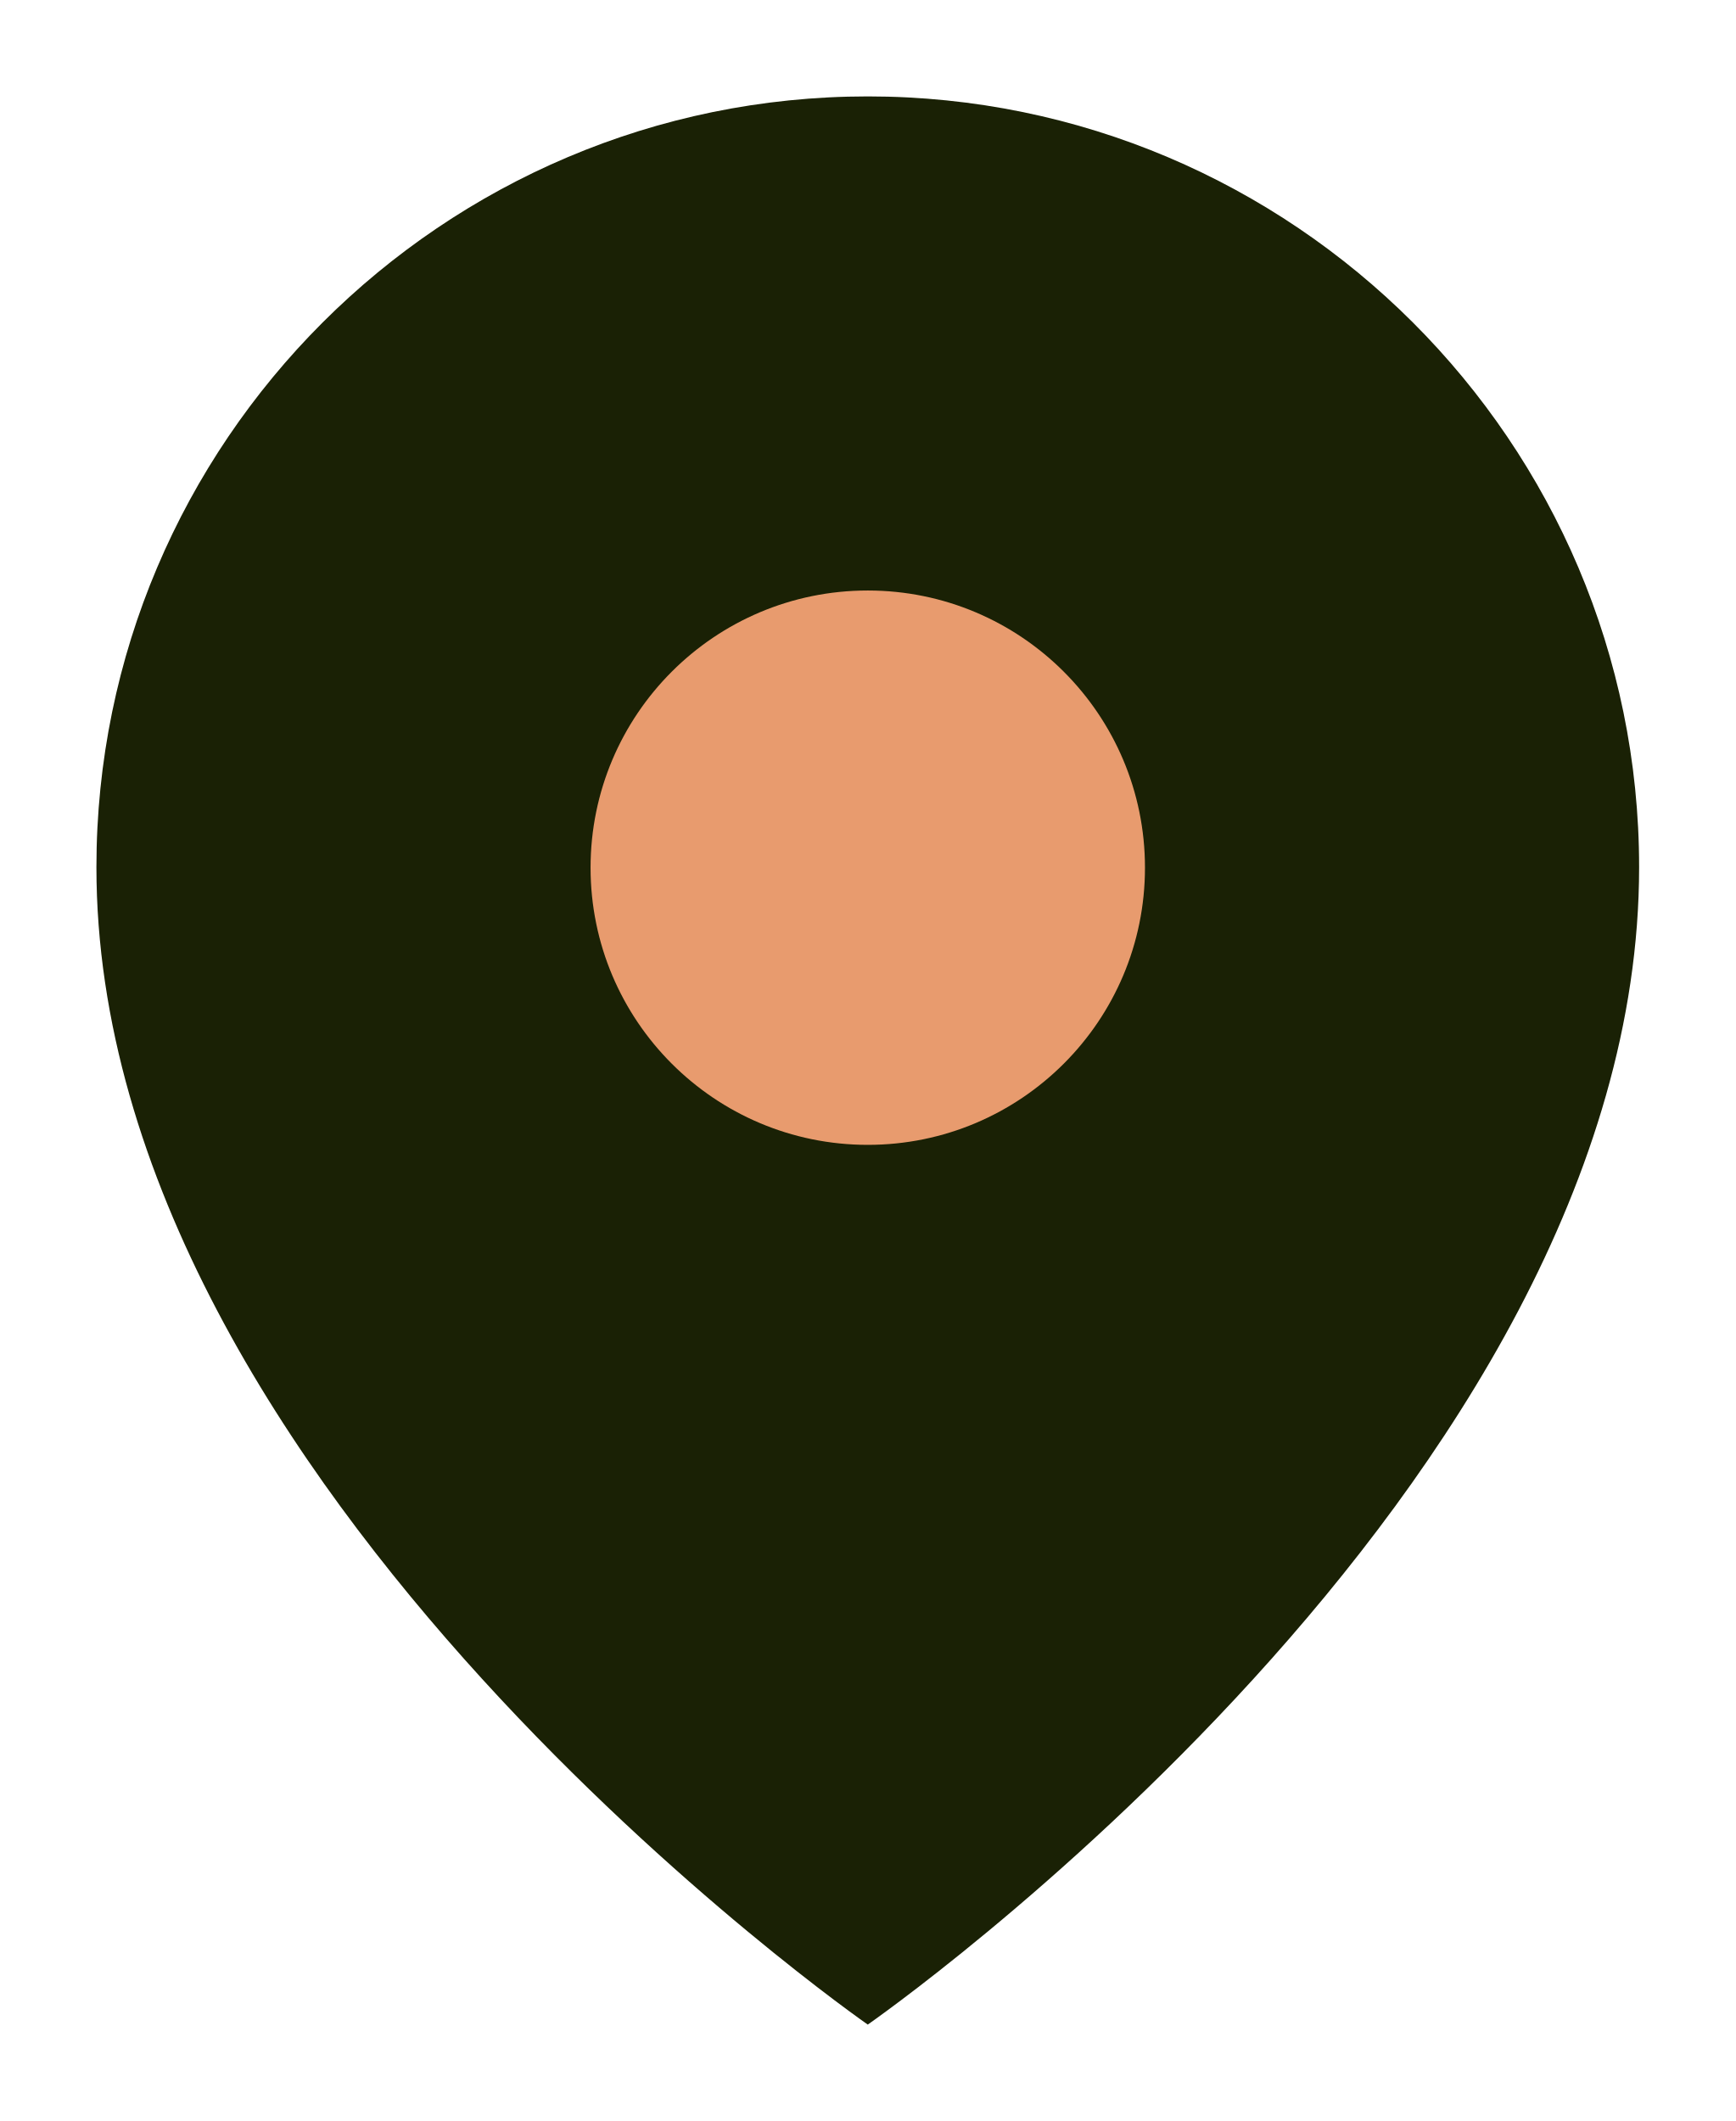
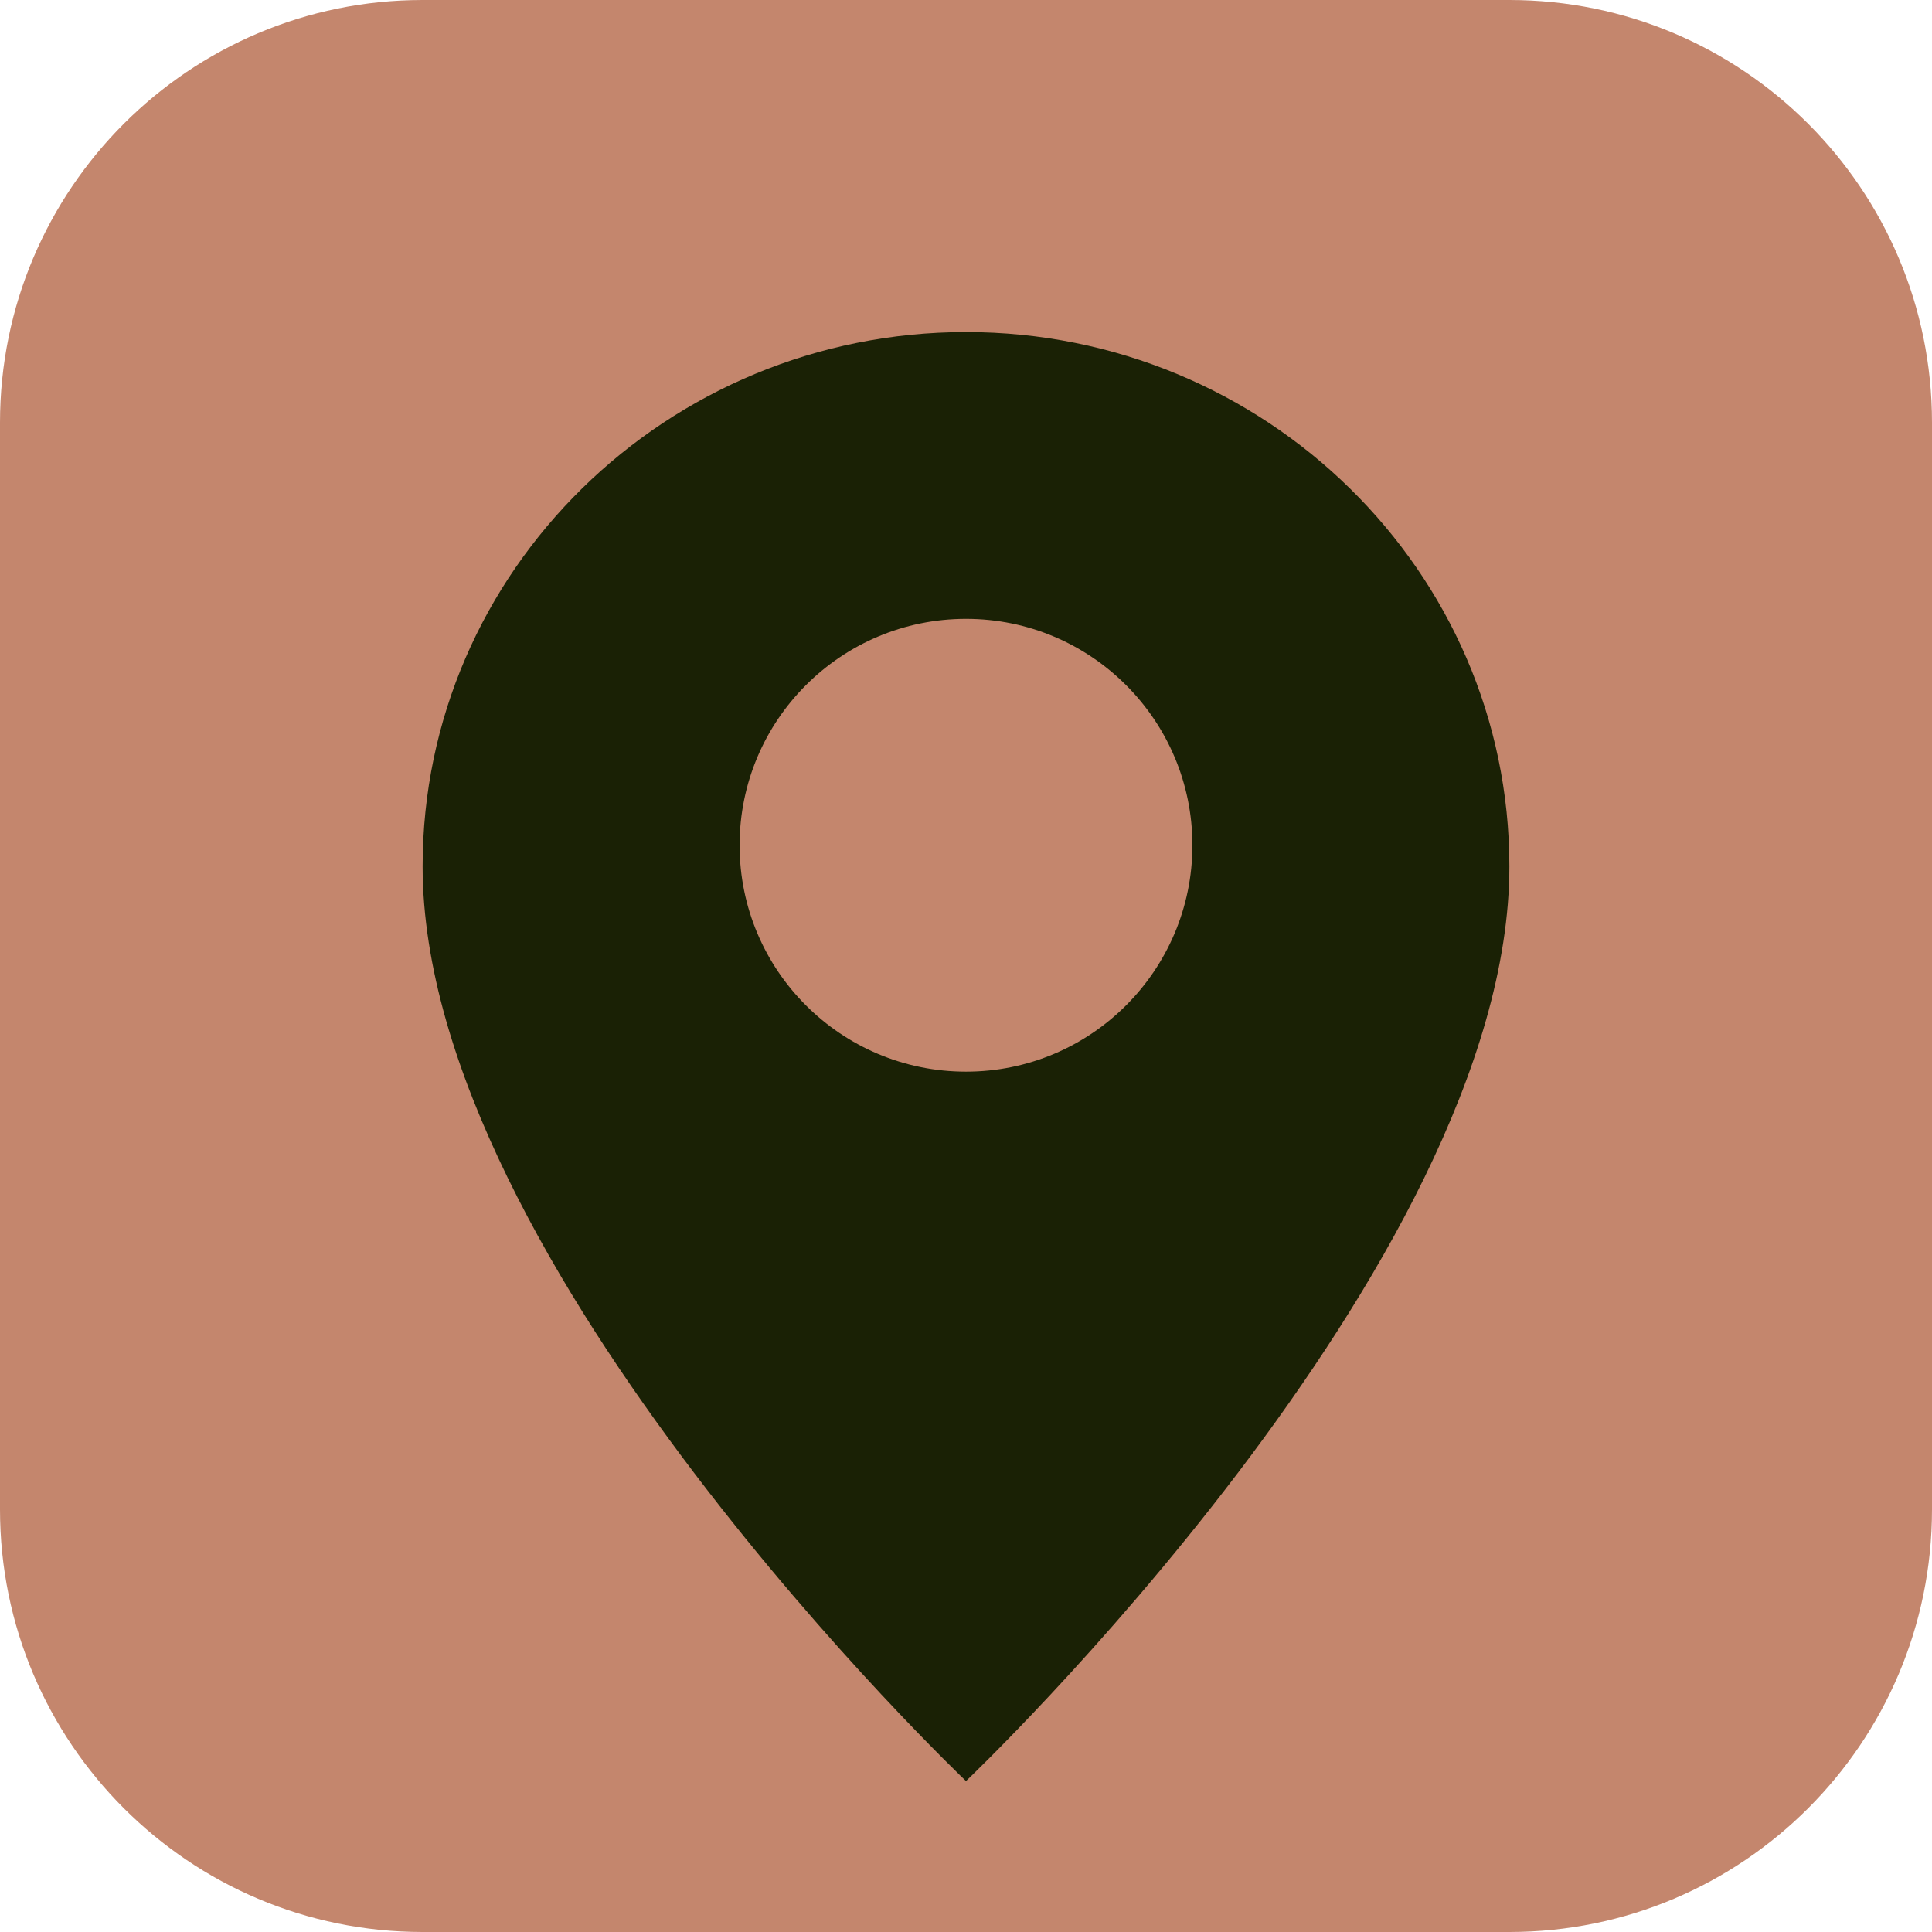
- <svg xmlns="http://www.w3.org/2000/svg" width="72" height="88" viewBox="12 4 72 88">
-   <style>.pin{fill:#1A2105}@media(prefers-color-scheme:dark){.pin{fill:#F6F1E8}}</style>
-   <path class="pin" d="M48 8 C30.356 8 16 22.356 16 39.98 C16 65.76 48 88 48 88 C48 88 80 65.76 80 39.98 C80 22.356 65.644 8 48 8 Z" />
-   <circle cx="48" cy="40" r="11.5" fill="#E89B6E" />
+ <svg xmlns="http://www.w3.org/2000/svg" viewBox="0 0 64 64">
+   <rect width="64" height="64" rx="14" fill="#C4866D" />
+   <path d="M32 11c-9.9 0-18 7.9-18 17.7 0 13.2 18 30.3 18 30.3s18-17.1 18-30.3C50 18.9 41.9 11 32 11z" fill="#1A2105" />
+   <circle cx="32" cy="28" r="7.5" fill="#C4866D" />
</svg>
